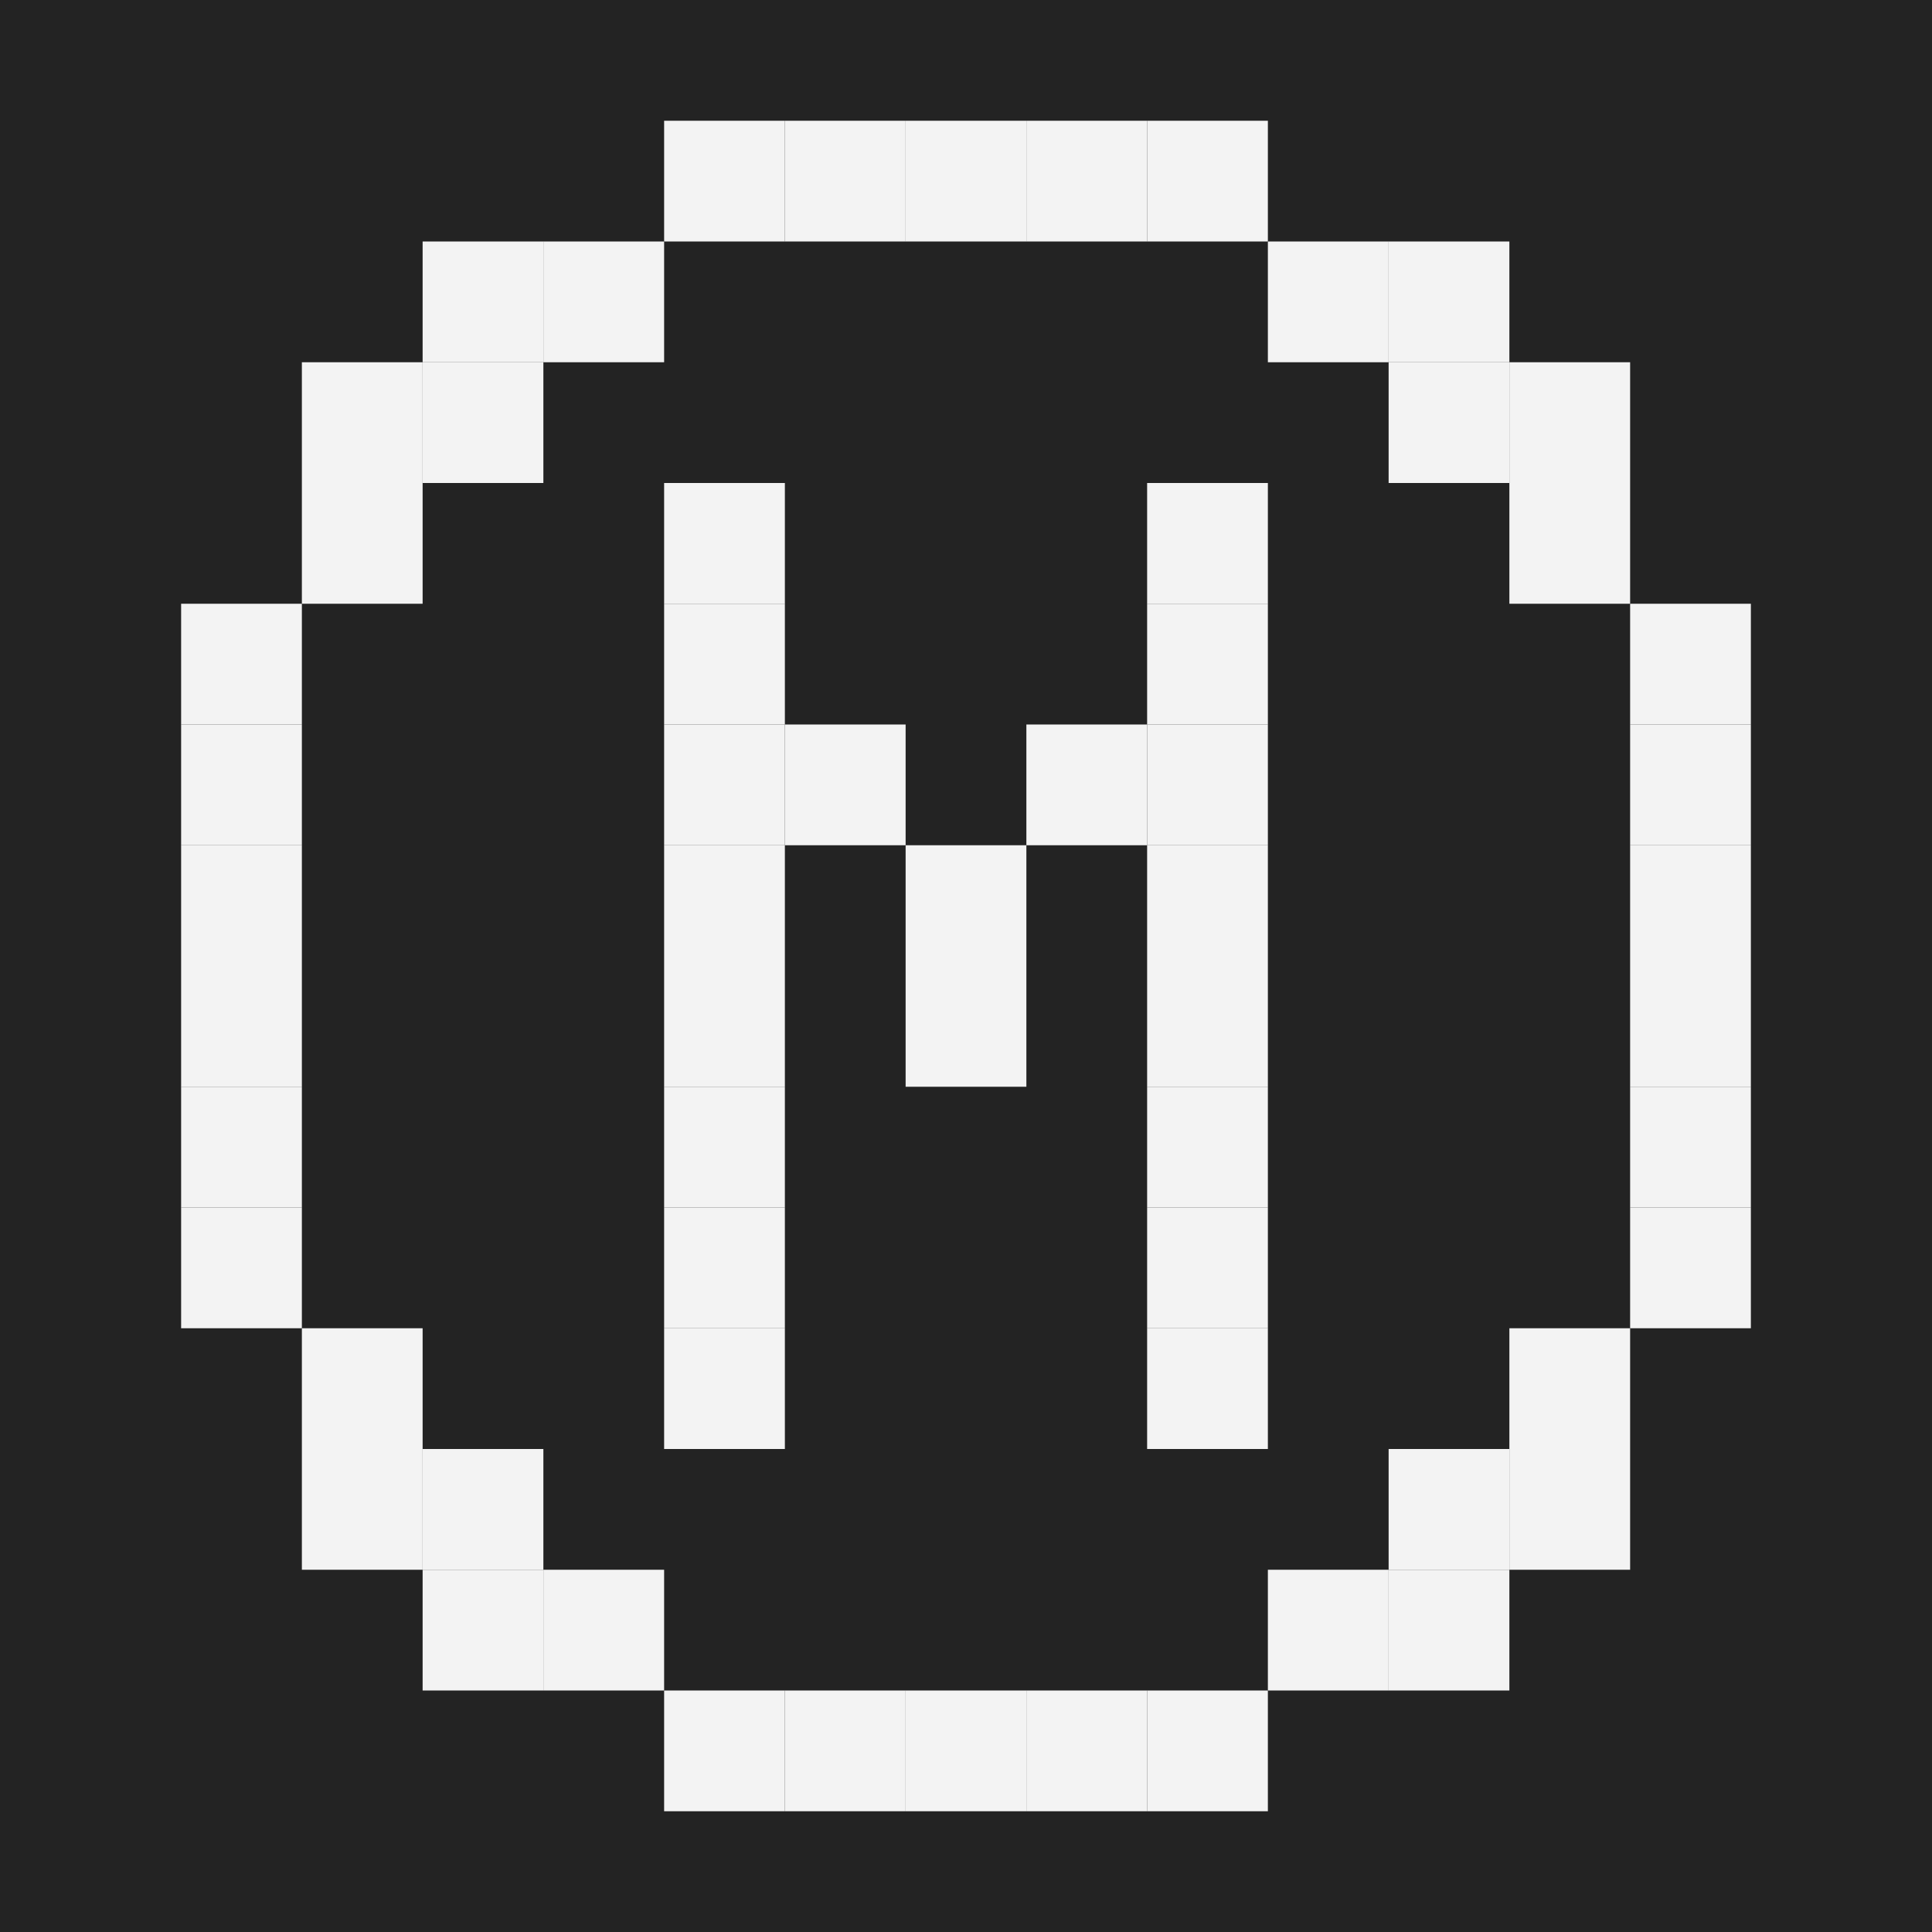
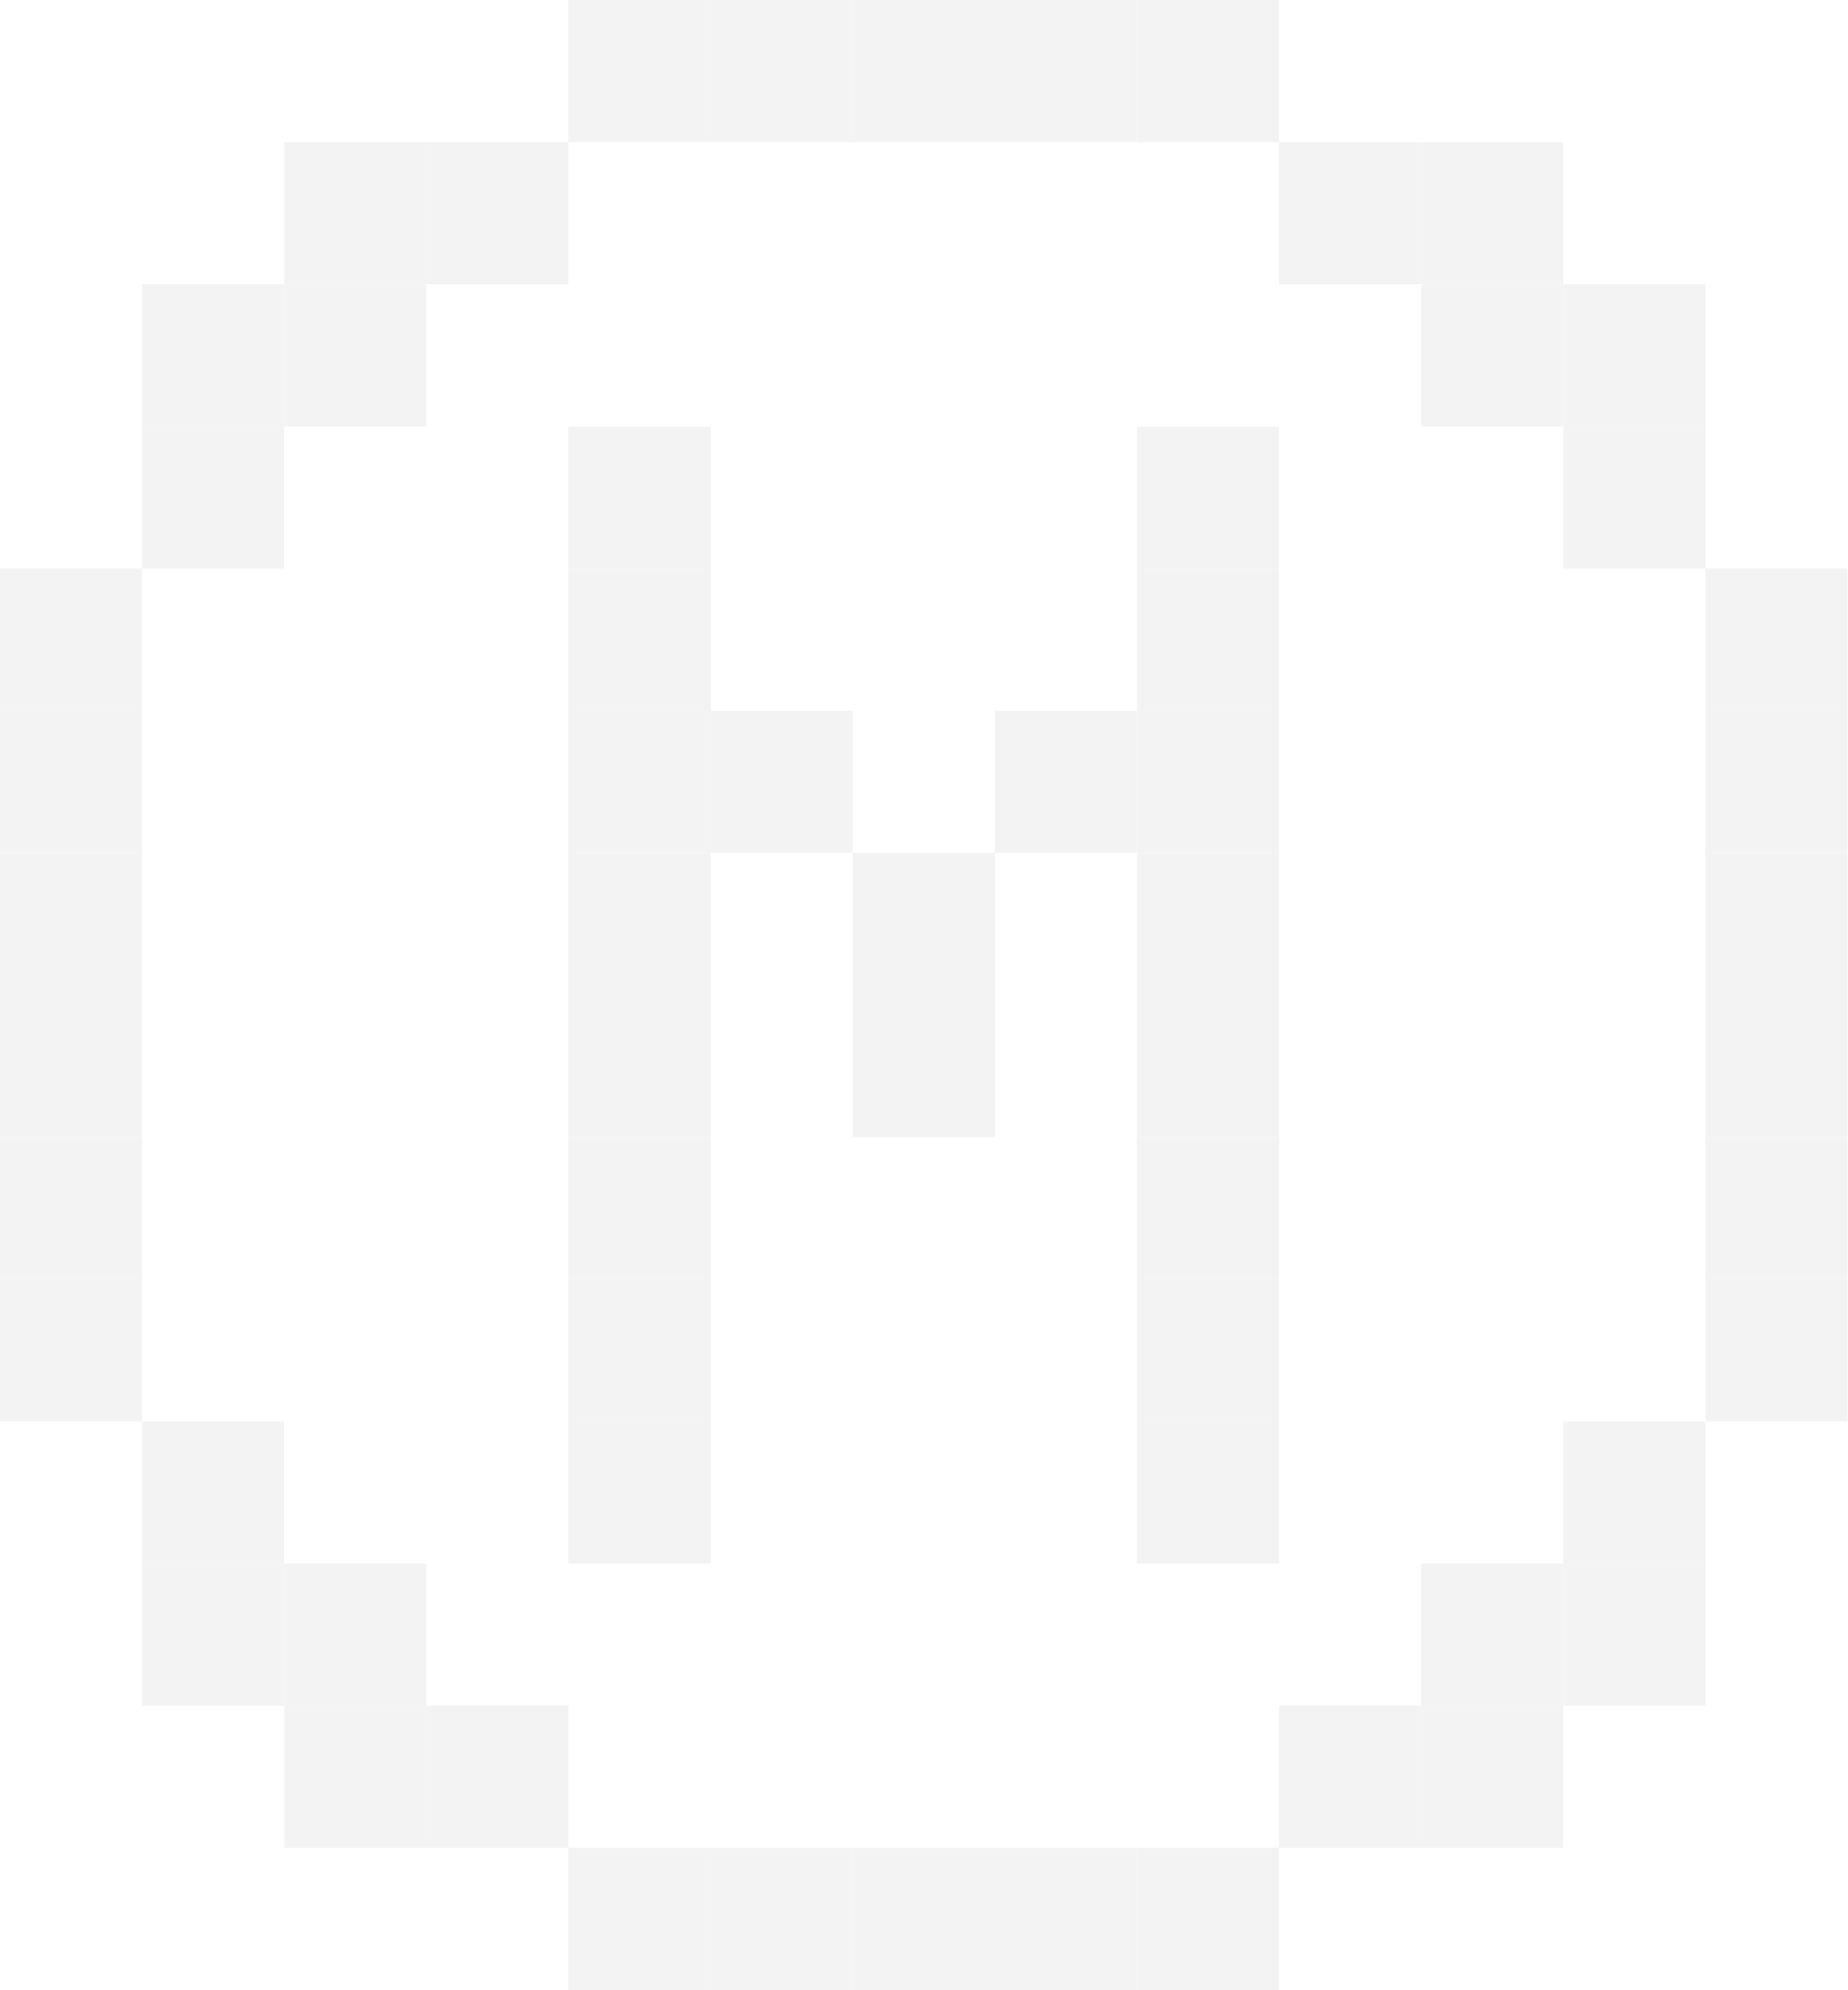
- <svg xmlns="http://www.w3.org/2000/svg" viewBox="0 0 128 128" width="128" height="128" role="img" aria-label="Mise">
-   <rect width="128" height="128" fill="#232323" />
-   <g fill="#f3f3f3" transform="translate(12 8)">
+ <svg xmlns="http://www.w3.org/2000/svg" viewBox="0 0 104 112" width="104" height="112" role="img" aria-label="Mise">
+   <g fill="#f3f3f3">
    <rect x="32" y="0" width="8" height="8" />
    <rect x="40" y="0" width="8" height="8" />
    <rect x="48" y="0" width="8" height="8" />
    <rect x="56" y="0" width="8" height="8" />
    <rect x="64" y="0" width="8" height="8" />
    <rect x="16" y="8" width="8" height="8" />
    <rect x="24" y="8" width="8" height="8" />
    <rect x="72" y="8" width="8" height="8" />
    <rect x="80" y="8" width="8" height="8" />
    <rect x="8" y="16" width="8" height="8" />
    <rect x="16" y="16" width="8" height="8" />
    <rect x="80" y="16" width="8" height="8" />
    <rect x="88" y="16" width="8" height="8" />
    <rect x="8" y="24" width="8" height="8" />
    <rect x="32" y="24" width="8" height="8" />
    <rect x="64" y="24" width="8" height="8" />
    <rect x="88" y="24" width="8" height="8" />
    <rect x="0" y="32" width="8" height="8" />
    <rect x="32" y="32" width="8" height="8" />
    <rect x="64" y="32" width="8" height="8" />
    <rect x="96" y="32" width="8" height="8" />
    <rect x="0" y="40" width="8" height="8" />
    <rect x="32" y="40" width="8" height="8" />
    <rect x="40" y="40" width="8" height="8" />
    <rect x="56" y="40" width="8" height="8" />
    <rect x="64" y="40" width="8" height="8" />
    <rect x="96" y="40" width="8" height="8" />
    <rect x="0" y="48" width="8" height="8" />
    <rect x="32" y="48" width="8" height="8" />
    <rect x="48" y="48" width="8" height="8" />
    <rect x="64" y="48" width="8" height="8" />
    <rect x="96" y="48" width="8" height="8" />
    <rect x="0" y="56" width="8" height="8" />
    <rect x="32" y="56" width="8" height="8" />
    <rect x="48" y="56" width="8" height="8" />
    <rect x="64" y="56" width="8" height="8" />
    <rect x="96" y="56" width="8" height="8" />
    <rect x="0" y="64" width="8" height="8" />
    <rect x="32" y="64" width="8" height="8" />
    <rect x="64" y="64" width="8" height="8" />
    <rect x="96" y="64" width="8" height="8" />
    <rect x="0" y="72" width="8" height="8" />
    <rect x="32" y="72" width="8" height="8" />
    <rect x="64" y="72" width="8" height="8" />
    <rect x="96" y="72" width="8" height="8" />
    <rect x="8" y="80" width="8" height="8" />
    <rect x="32" y="80" width="8" height="8" />
    <rect x="64" y="80" width="8" height="8" />
    <rect x="88" y="80" width="8" height="8" />
    <rect x="8" y="88" width="8" height="8" />
    <rect x="16" y="88" width="8" height="8" />
    <rect x="80" y="88" width="8" height="8" />
    <rect x="88" y="88" width="8" height="8" />
    <rect x="16" y="96" width="8" height="8" />
    <rect x="24" y="96" width="8" height="8" />
    <rect x="72" y="96" width="8" height="8" />
    <rect x="80" y="96" width="8" height="8" />
    <rect x="32" y="104" width="8" height="8" />
    <rect x="40" y="104" width="8" height="8" />
    <rect x="48" y="104" width="8" height="8" />
    <rect x="56" y="104" width="8" height="8" />
    <rect x="64" y="104" width="8" height="8" />
  </g>
</svg>
